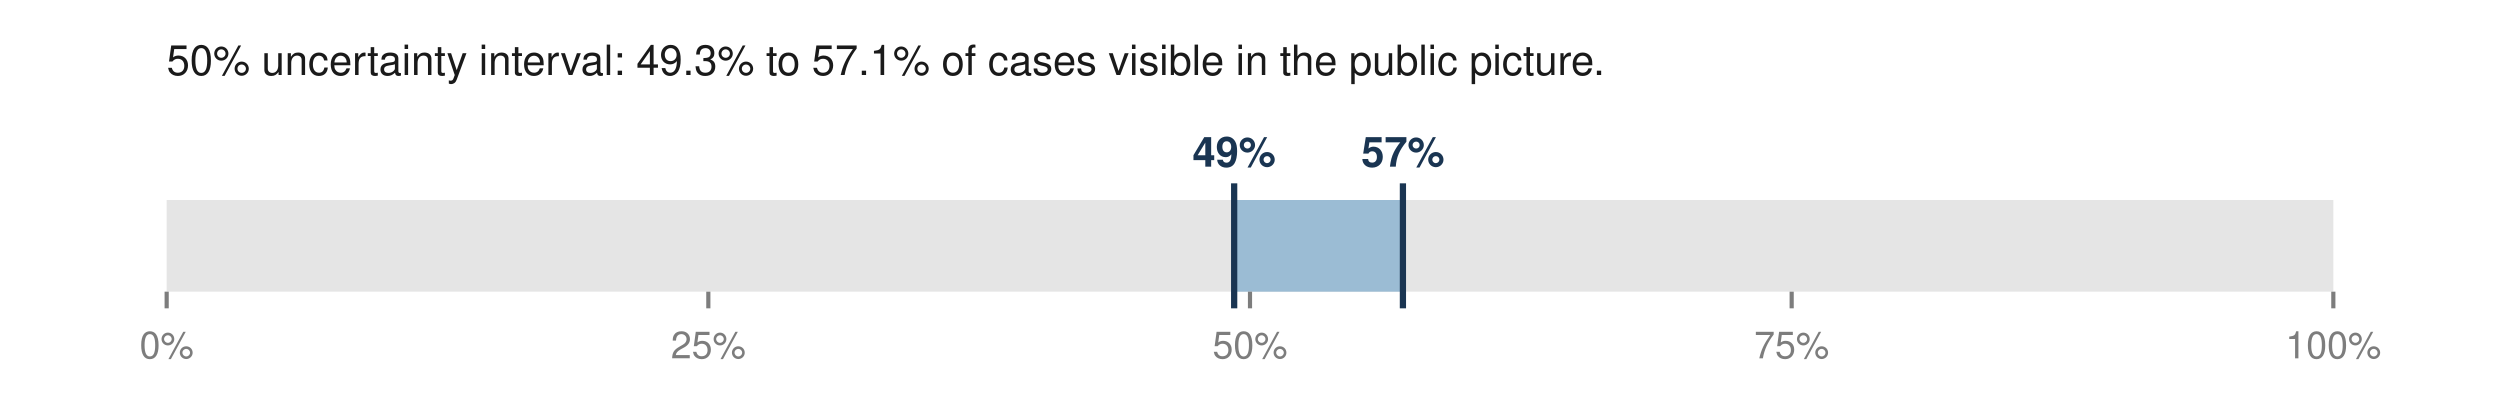
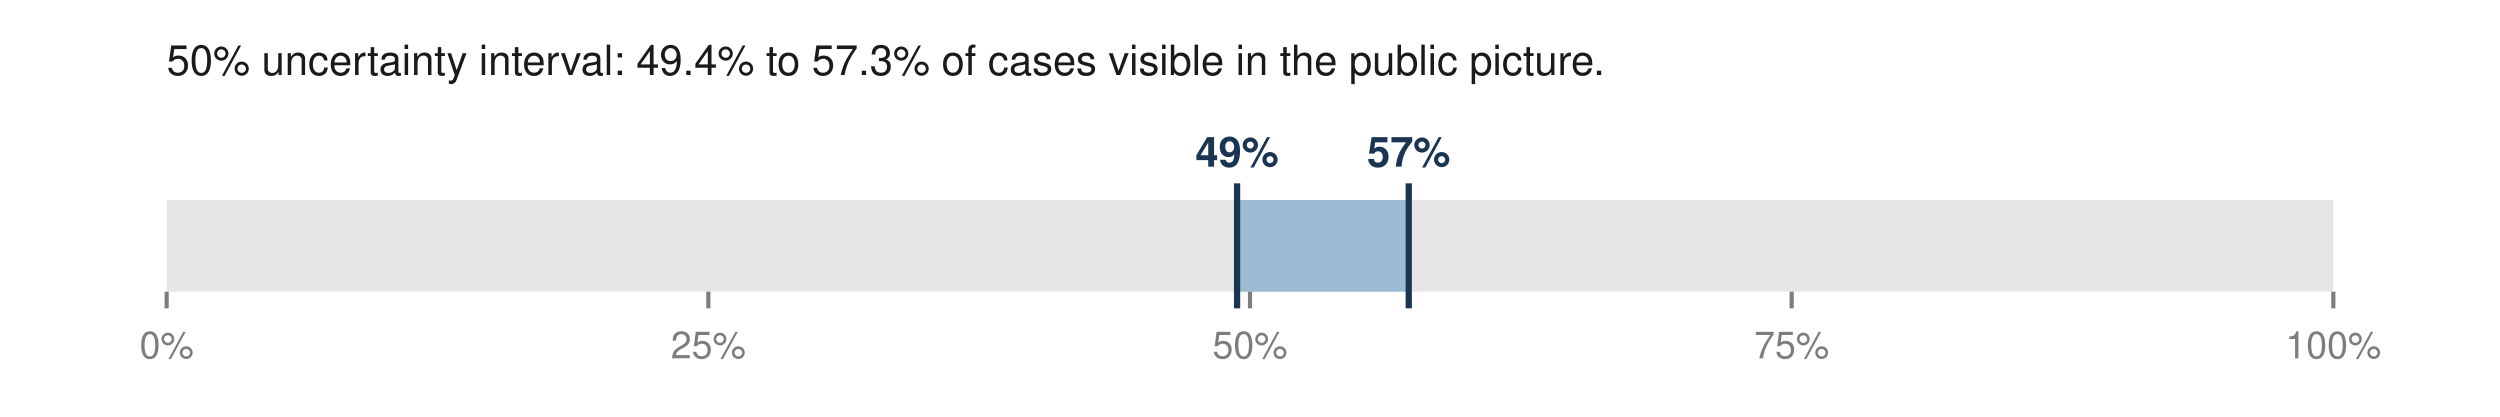
<svg xmlns="http://www.w3.org/2000/svg" viewBox="0 0 600 100" width="600" height="100" role="img" aria-labelledby="t">
-   <text x="40.0" y="18.0" font-family="Helvetica,Arial,sans-serif" font-size="10" fill="#1a1a1a" font-weight="normal" text-anchor="start">50% uncertainty interval: 49.3% to 57.1% of cases visible in the public picture.</text>
+   <text x="40.0" y="18.0" font-family="Helvetica,Arial,sans-serif" font-size="10" fill="#1a1a1a" font-weight="normal" text-anchor="start">50% uncertainty interval: 49.4% to 57.3% of cases visible in the public picture.</text>
  <rect x="40.0" y="48.0" width="520.0" height="22.0" fill="#e5e5e5" />
-   <rect x="296.2" y="48.0" width="40.5" height="22.0" fill="#9bbcd4" />
-   <line x1="296.2" y1="44.0" x2="296.2" y2="74.0" stroke="#1a3552" stroke-width="1.5" />
-   <line x1="336.7" y1="44.0" x2="336.7" y2="74.0" stroke="#1a3552" stroke-width="1.5" />
-   <text x="296.2" y="40.0" font-family="Helvetica,Arial,sans-serif" font-size="10" fill="#1a3552" font-weight="bold" text-anchor="middle">49%</text>
-   <text x="336.7" y="40.0" font-family="Helvetica,Arial,sans-serif" font-size="10" fill="#1a3552" font-weight="bold" text-anchor="middle">57%</text>
+   <rect x="296.9" y="48.0" width="41.2" height="22.0" fill="#9bbcd4" />
+   <line x1="296.9" y1="44.0" x2="296.9" y2="74.0" stroke="#1a3552" stroke-width="1.5" />
+   <line x1="338.1" y1="44.0" x2="338.1" y2="74.0" stroke="#1a3552" stroke-width="1.5" />
+   <text x="296.9" y="40.0" font-family="Helvetica,Arial,sans-serif" font-size="10" fill="#1a3552" font-weight="bold" text-anchor="middle">49%</text>
+   <text x="338.1" y="40.0" font-family="Helvetica,Arial,sans-serif" font-size="10" fill="#1a3552" font-weight="bold" text-anchor="middle">57%</text>
  <line x1="40.0" y1="70.0" x2="40.0" y2="74.0" stroke="#7d7d7d" stroke-width="1" />
  <text x="40.0" y="86.0" font-family="Helvetica,Arial,sans-serif" font-size="9" fill="#7d7d7d" font-weight="normal" text-anchor="middle">0%</text>
  <line x1="170.0" y1="70.0" x2="170.0" y2="74.0" stroke="#7d7d7d" stroke-width="1" />
  <text x="170.0" y="86.0" font-family="Helvetica,Arial,sans-serif" font-size="9" fill="#7d7d7d" font-weight="normal" text-anchor="middle">25%</text>
  <line x1="300.0" y1="70.0" x2="300.0" y2="74.0" stroke="#7d7d7d" stroke-width="1" />
  <text x="300.0" y="86.0" font-family="Helvetica,Arial,sans-serif" font-size="9" fill="#7d7d7d" font-weight="normal" text-anchor="middle">50%</text>
  <line x1="430.0" y1="70.0" x2="430.0" y2="74.0" stroke="#7d7d7d" stroke-width="1" />
  <text x="430.0" y="86.0" font-family="Helvetica,Arial,sans-serif" font-size="9" fill="#7d7d7d" font-weight="normal" text-anchor="middle">75%</text>
  <line x1="560.0" y1="70.0" x2="560.0" y2="74.0" stroke="#7d7d7d" stroke-width="1" />
  <text x="560.0" y="86.0" font-family="Helvetica,Arial,sans-serif" font-size="9" fill="#7d7d7d" font-weight="normal" text-anchor="middle">100%</text>
</svg>
